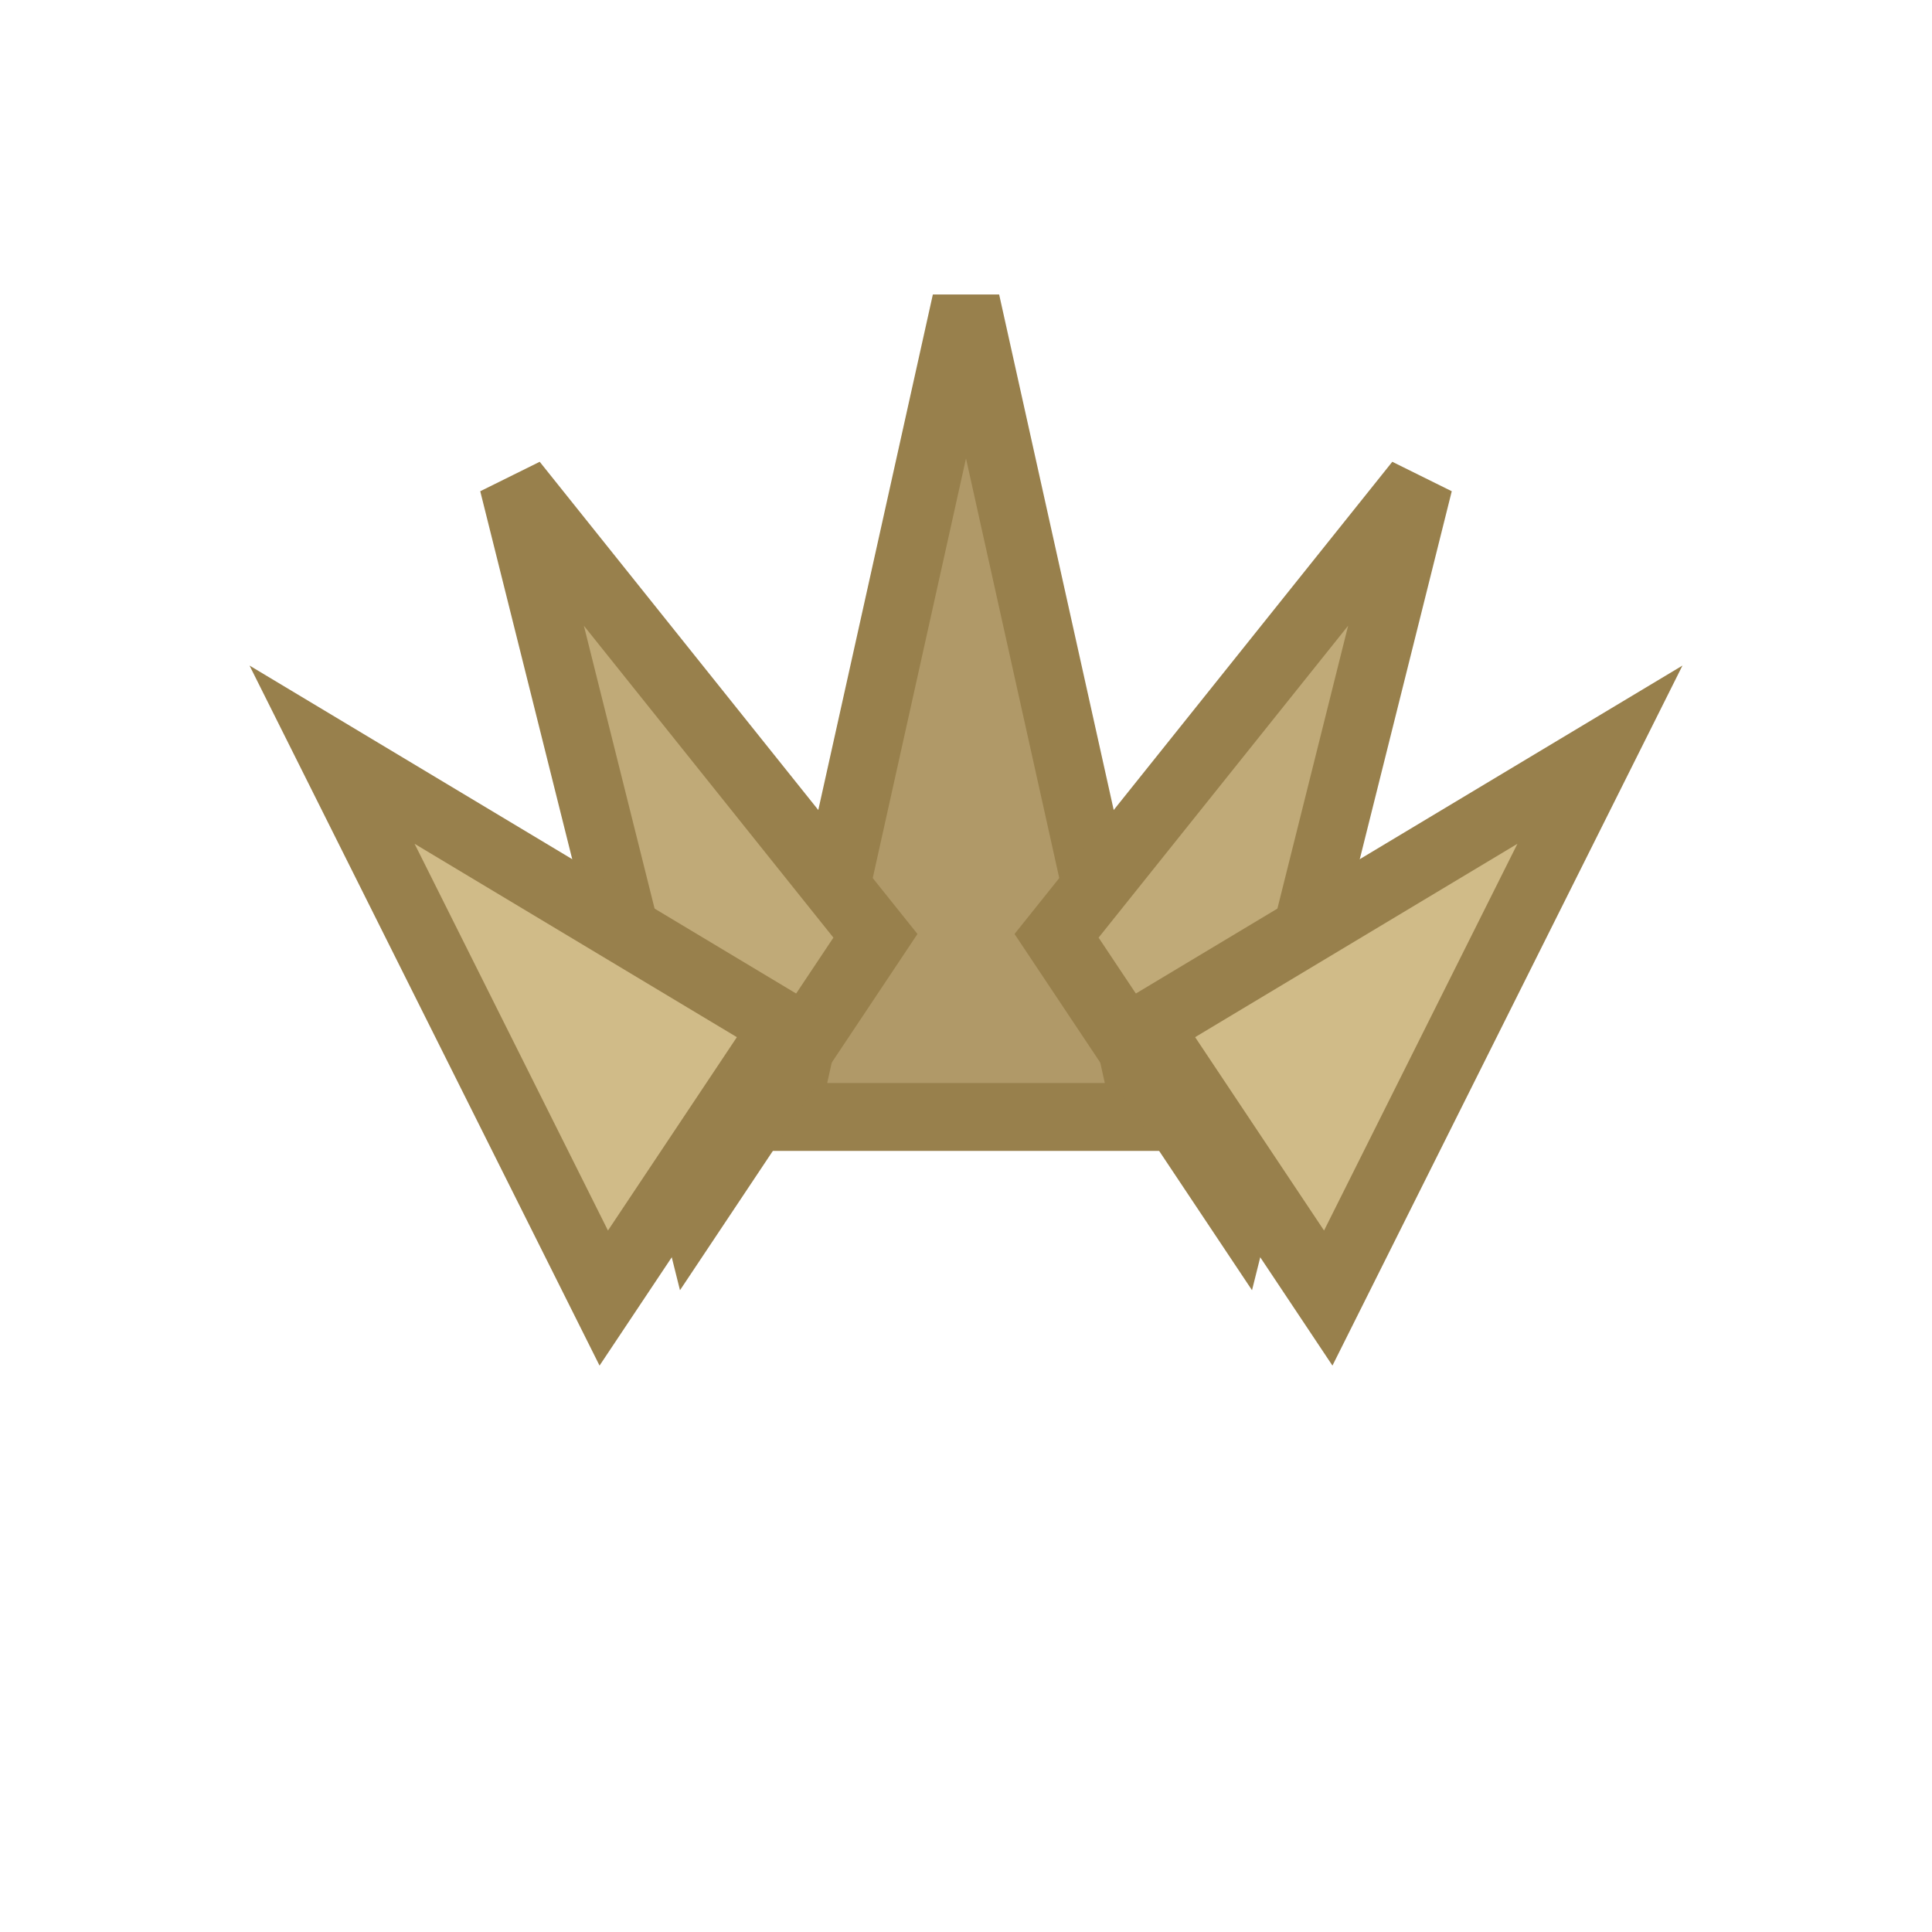
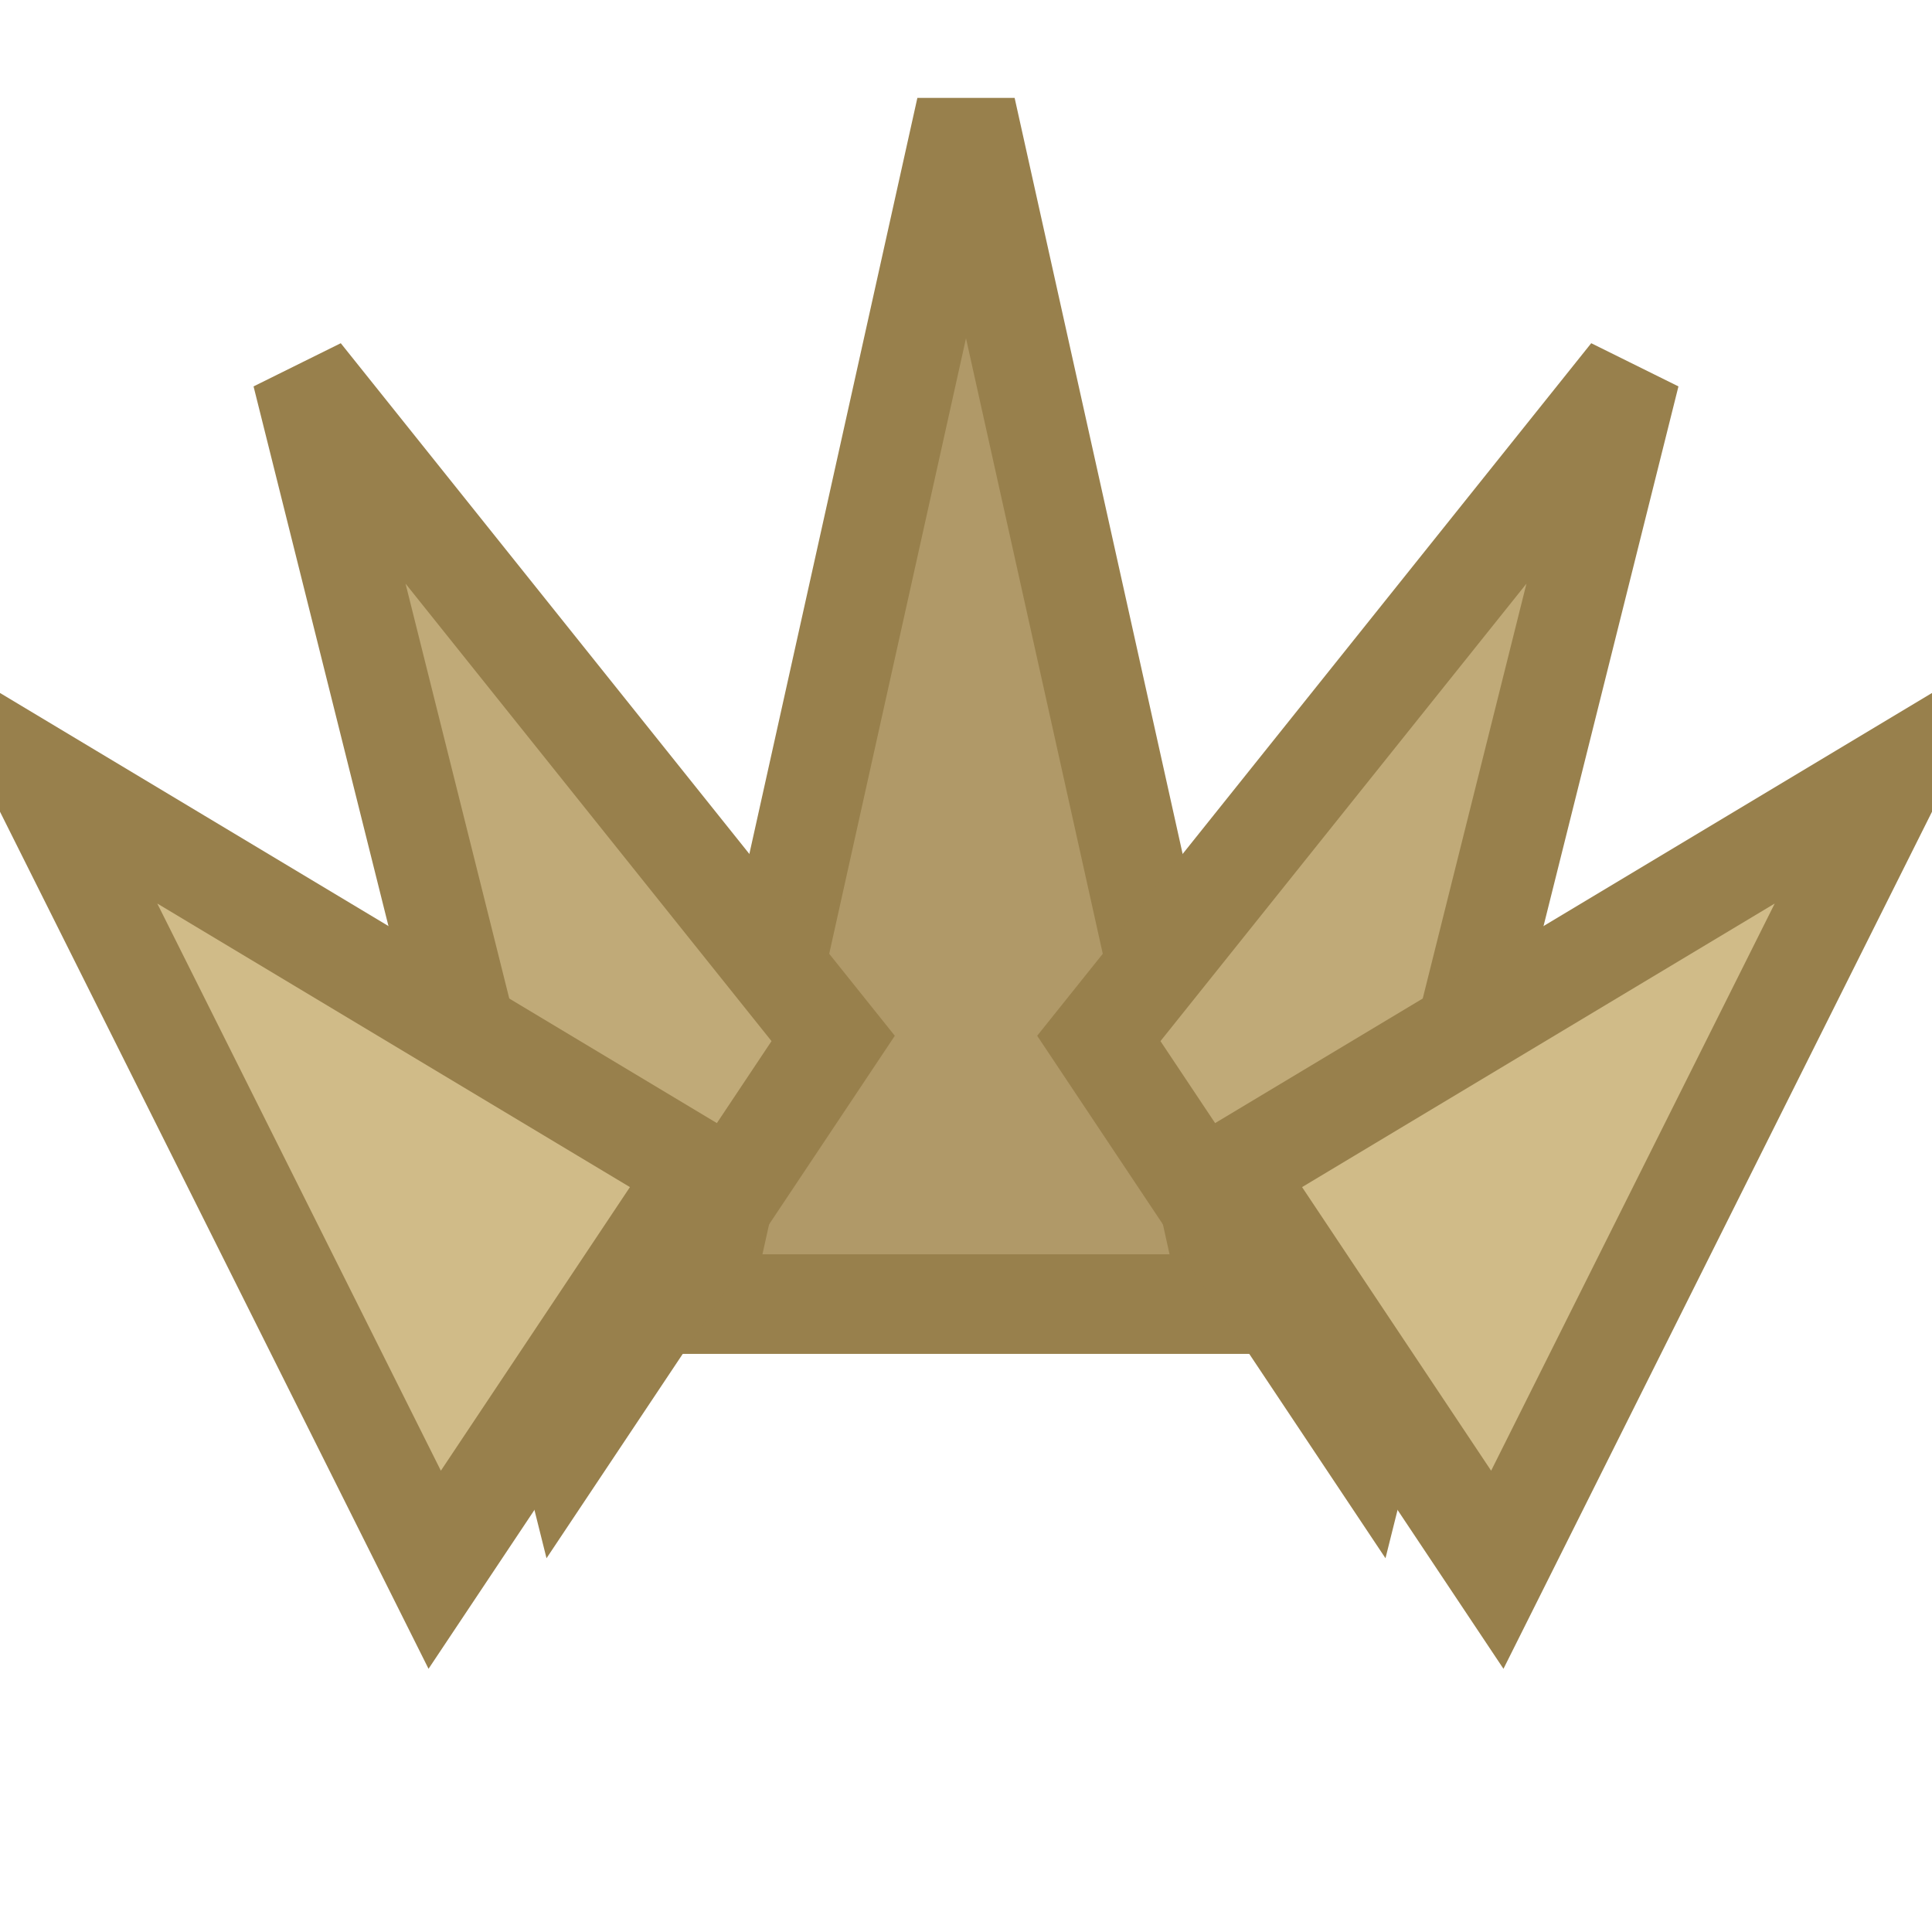
<svg xmlns="http://www.w3.org/2000/svg" viewBox="0 0 64 64" width="64" height="64">
-   <g transform="translate(32,43) scale(1.5)">
+   <g transform="translate(32,52) scale(2.2)">
    <polygon points="0,-22 -4,-4 4,-4" fill="#b09968" stroke="#98804c" stroke-width="1.5" />
    <polygon points="-10,-18 -6,-2 -2,-8" fill="#c0aa78" stroke="#98804c" stroke-width="1.5" />
    <polygon points="10,-18 6,-2 2,-8" fill="#c0aa78" stroke="#98804c" stroke-width="1.5" />
    <polygon points="-14,-12 -8,0 -4,-6" fill="#d0bb88" stroke="#98804c" stroke-width="1.5" />
    <polygon points="14,-12 8,0 4,-6" fill="#d0bb88" stroke="#98804c" stroke-width="1.5" />
  </g>
</svg>
